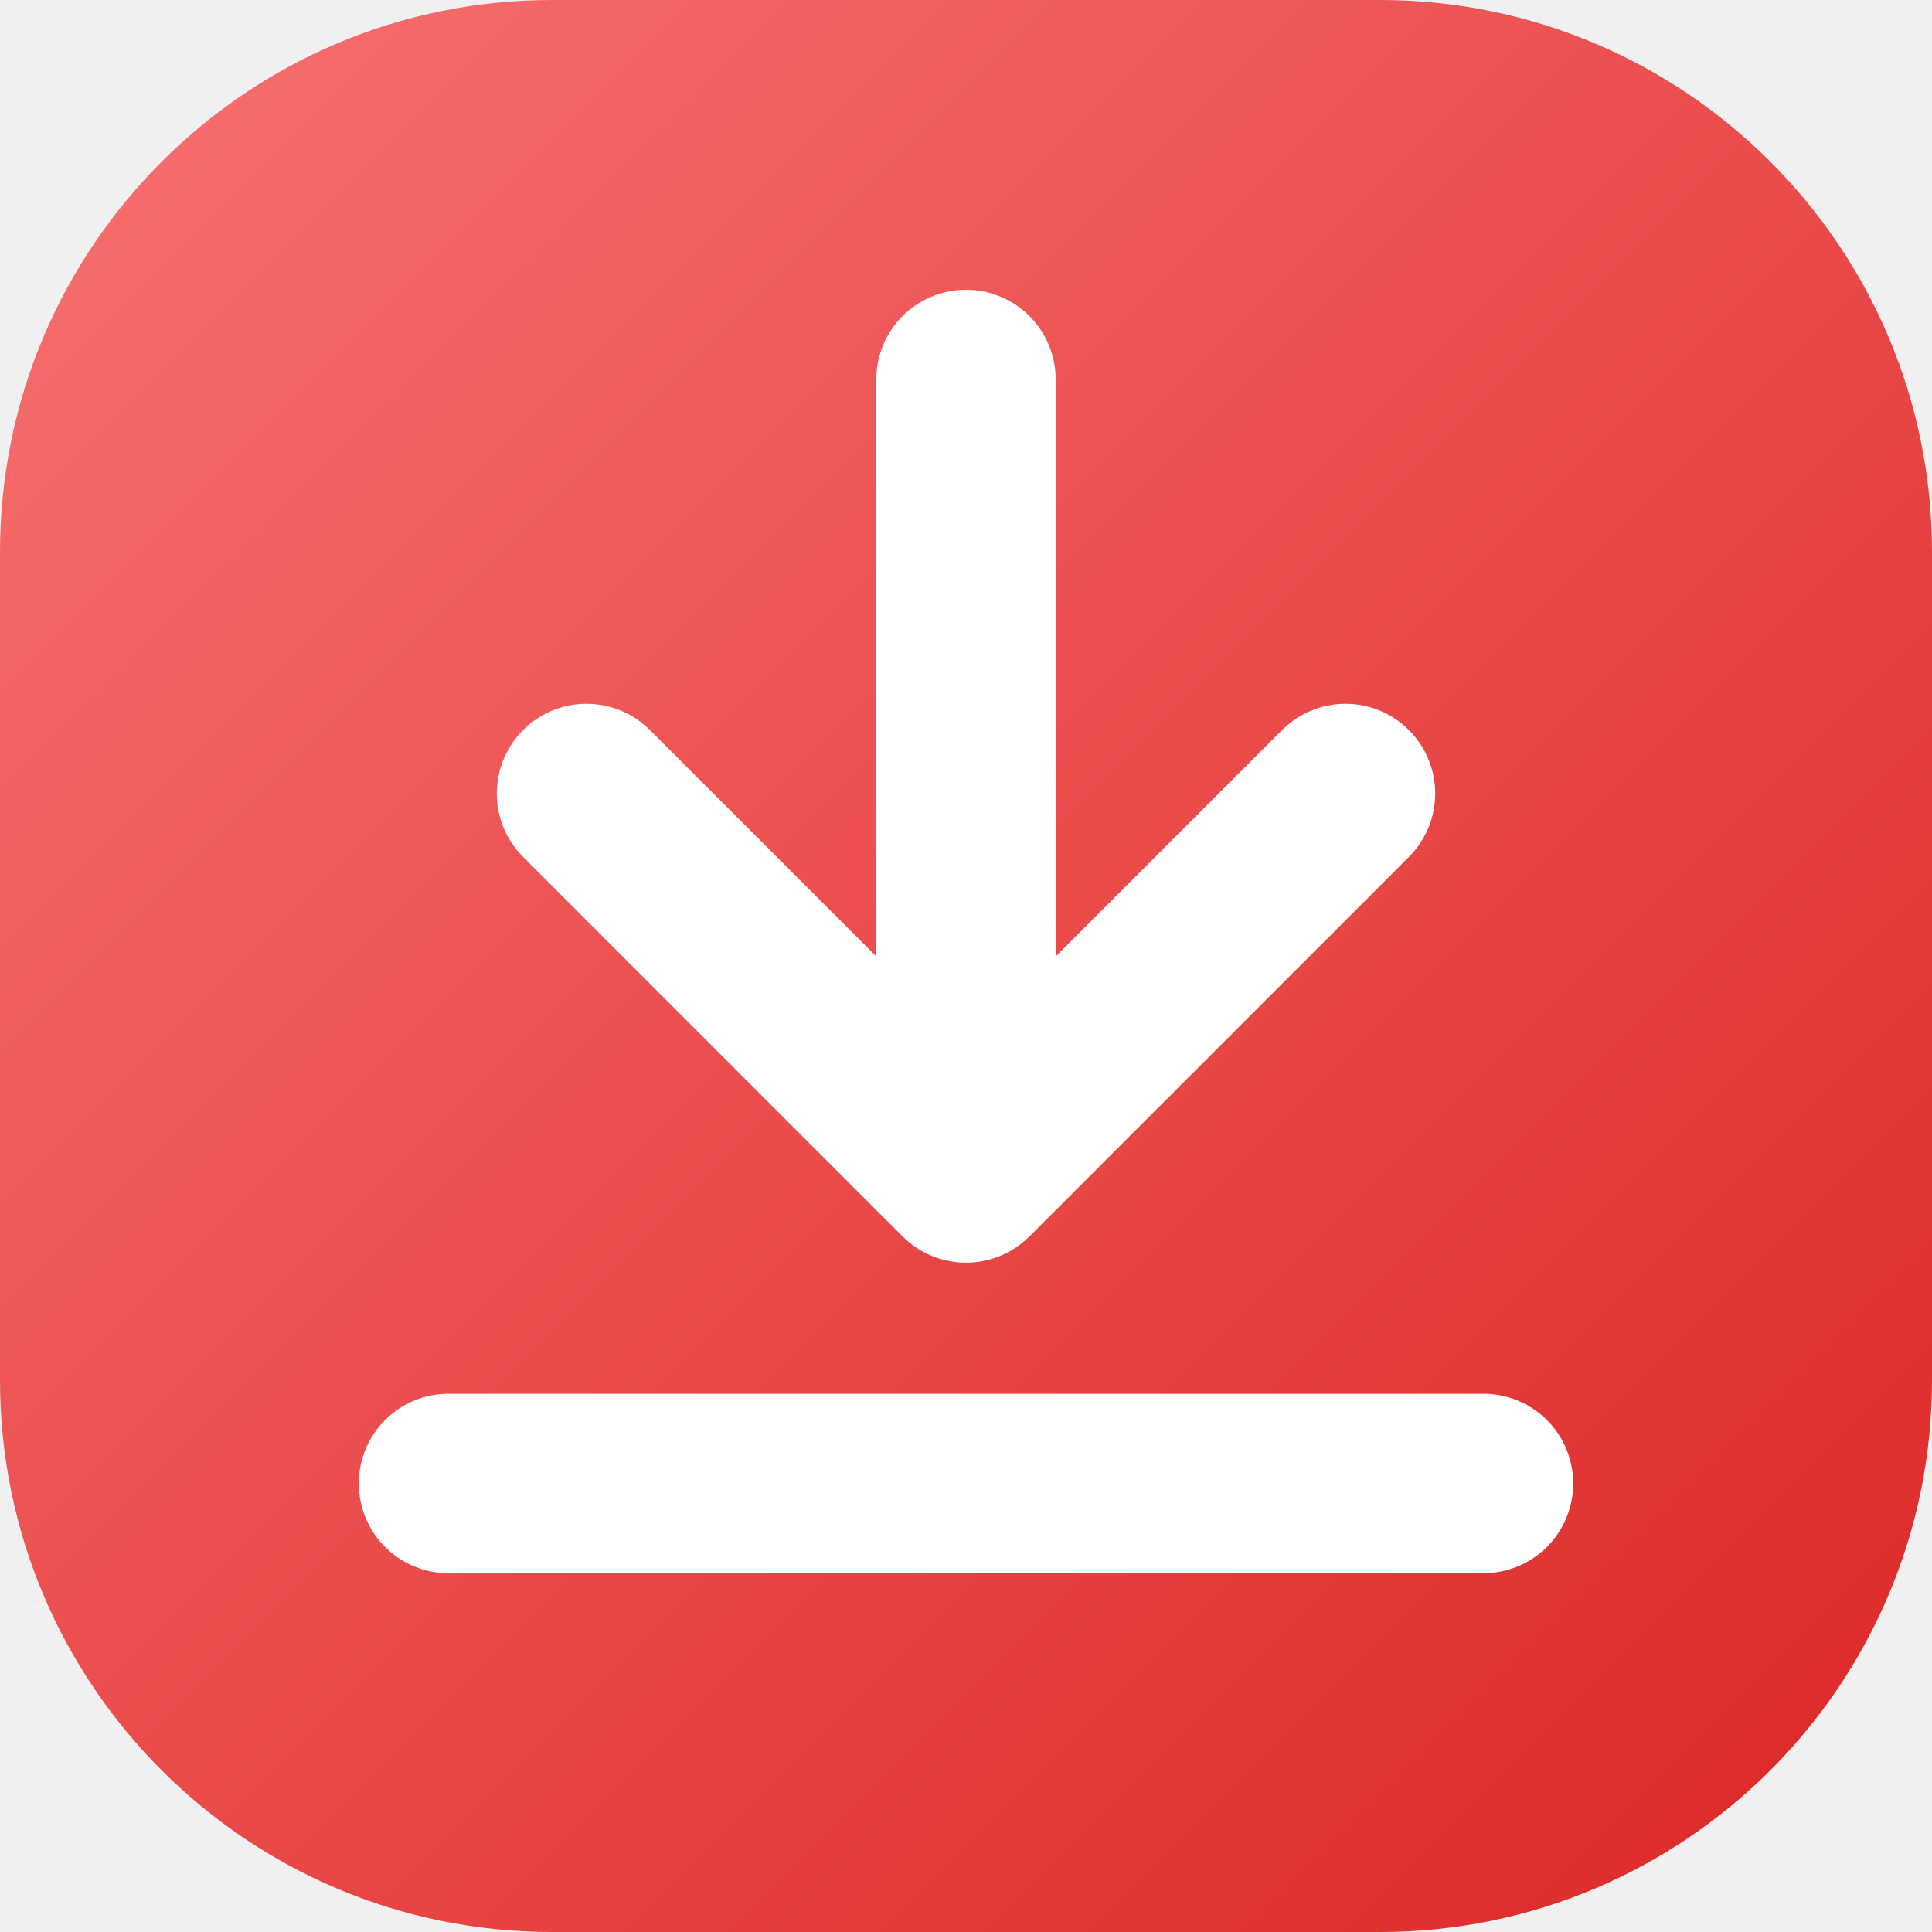
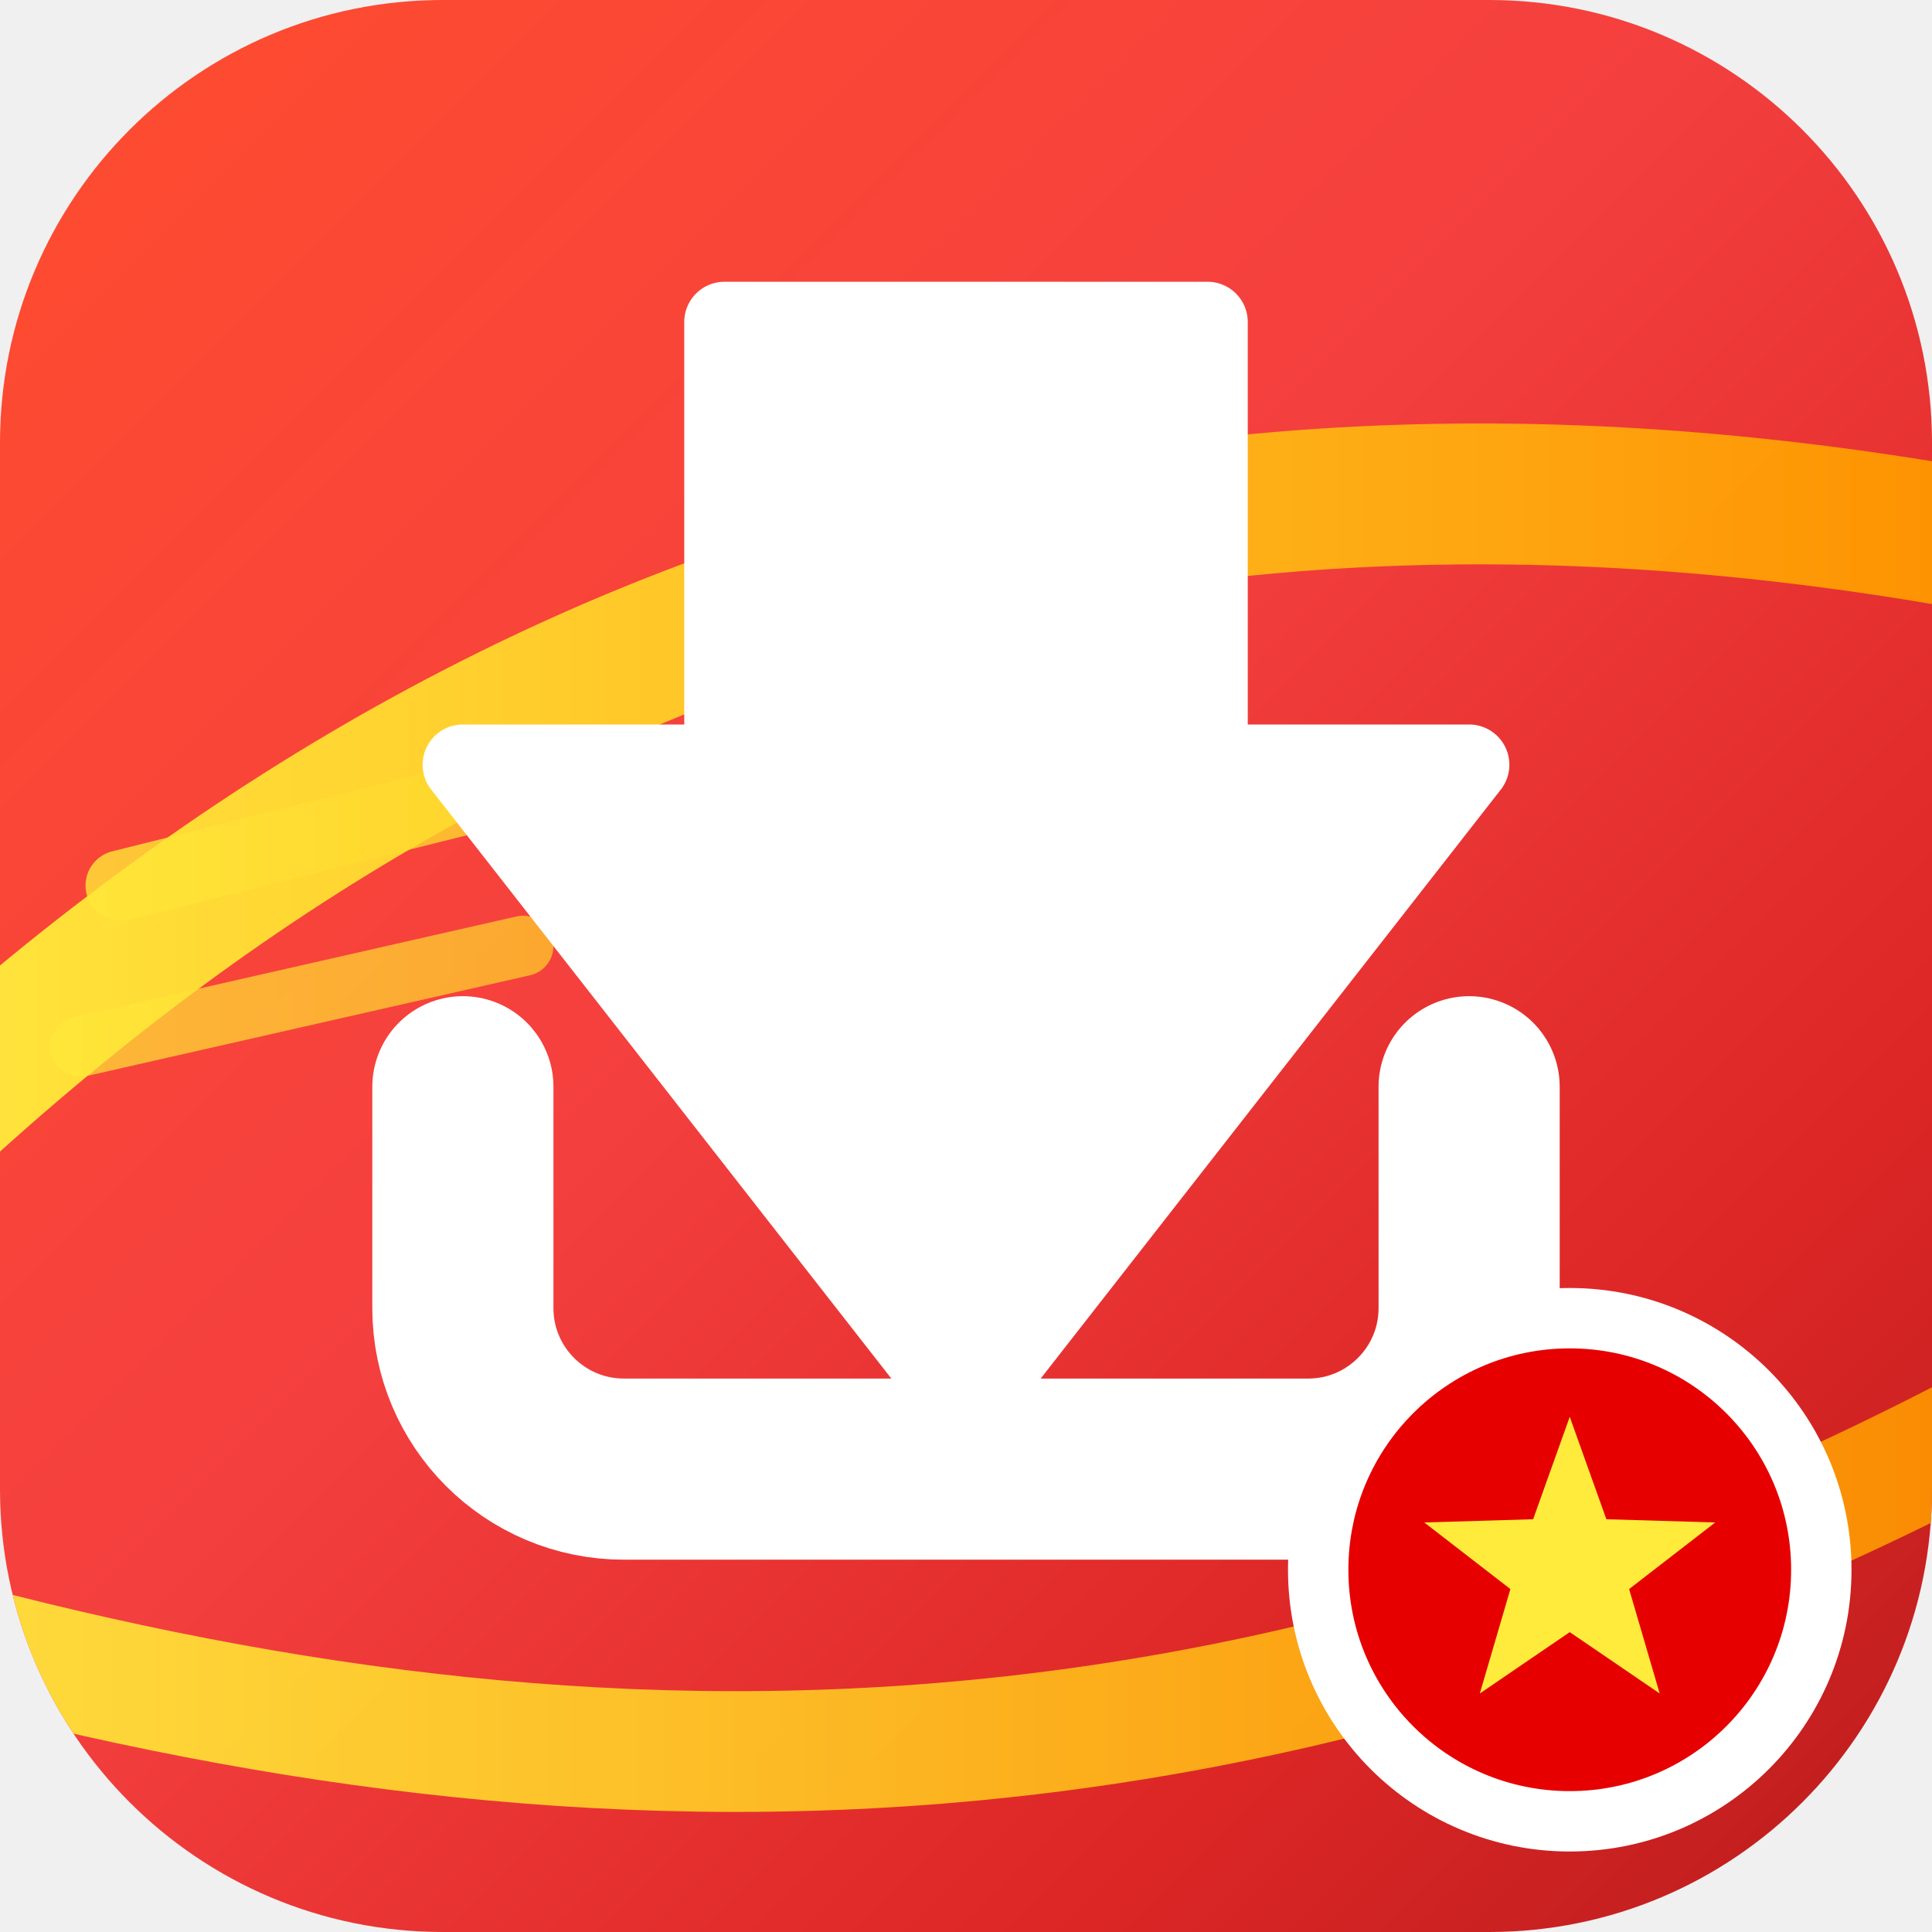
- <svg xmlns="http://www.w3.org/2000/svg" width="28" height="28" viewBox="0 0 28 28" fill="none">
-   <rect width="28" height="28" rx="8" fill="url(#vdm_grad)" />
-   <path d="M14 5.5v11" stroke="white" stroke-width="2.6" stroke-linecap="round" />
-   <path d="M8.5 11.5L14 17l5.5-5.5" stroke="white" stroke-width="2.6" stroke-linecap="round" stroke-linejoin="round" fill="none" />
-   <path d="M6.5 21.5h15" stroke="white" stroke-width="2.6" stroke-linecap="round" />
+ <svg xmlns="http://www.w3.org/2000/svg" width="96" height="96" viewBox="0 0 96 96" fill="none">
  <defs>
-     <linearGradient id="vdm_grad" x1="0" y1="0" x2="28" y2="28" gradientUnits="userSpaceOnUse">
-       <stop stop-color="#F87171" />
-       <stop offset="1" stop-color="#DC2626" />
+     <linearGradient id="vdm_bg" x1="0" y1="0" x2="96" y2="96" gradientUnits="userSpaceOnUse">
+       <stop stop-color="#FF4D2E" />
+       <stop offset="0.45" stop-color="#F43F3F" />
+       <stop offset="0.78" stop-color="#DC2626" />
+       <stop offset="1" stop-color="#B91C1C" />
    </linearGradient>
+     <linearGradient id="vdm_swoosh" x1="0" y1="0" x2="96" y2="0" gradientUnits="userSpaceOnUse">
+       <stop stop-color="#FFEB3B" />
+       <stop offset="1" stop-color="#FF9800" />
+     </linearGradient>
+     <clipPath id="vdm_clip">
+       <rect width="96" height="96" rx="22" />
+     </clipPath>
  </defs>
+   <rect width="96" height="96" rx="22" fill="url(#vdm_bg)" />
+   <g clip-path="url(#vdm_clip)">
+     <path d="M-8 60 C 22 30, 58 18, 104 28" stroke="url(#vdm_swoosh)" stroke-width="7" stroke-linecap="round" fill="none" opacity="0.95" />
+     <path d="M-8 80 C 26 90, 62 92, 104 68" stroke="url(#vdm_swoosh)" stroke-width="6" stroke-linecap="round" fill="none" opacity="0.9" />
+     <path d="M6 44 L 30 38" stroke="url(#vdm_swoosh)" stroke-width="3.5" stroke-linecap="round" opacity="0.8" />
+     <path d="M4 52 L 26 47" stroke="url(#vdm_swoosh)" stroke-width="3" stroke-linecap="round" opacity="0.7" />
+   </g>
+   <path d="M36 16 h24 v22 h13 L48 70 L23 38 h13 z" fill="white" stroke="white" stroke-width="4" stroke-linejoin="round" />
+   <path d="M23 54 v11 a8 8 0 0 0 8 8 h34 a8 8 0 0 0 8-8 V54" stroke="white" stroke-width="9" stroke-linecap="round" fill="none" />
+   <circle cx="78" cy="78" r="12.5" fill="#E60000" stroke="white" stroke-width="3" />
+   <polygon points="78.00,70.40 79.82,75.49 85.23,75.65 80.95,78.96 82.47,84.15 78.00,81.10 73.53,84.15 75.05,78.96 70.77,75.65 76.18,75.49" fill="#FFEB3B" />
</svg>
